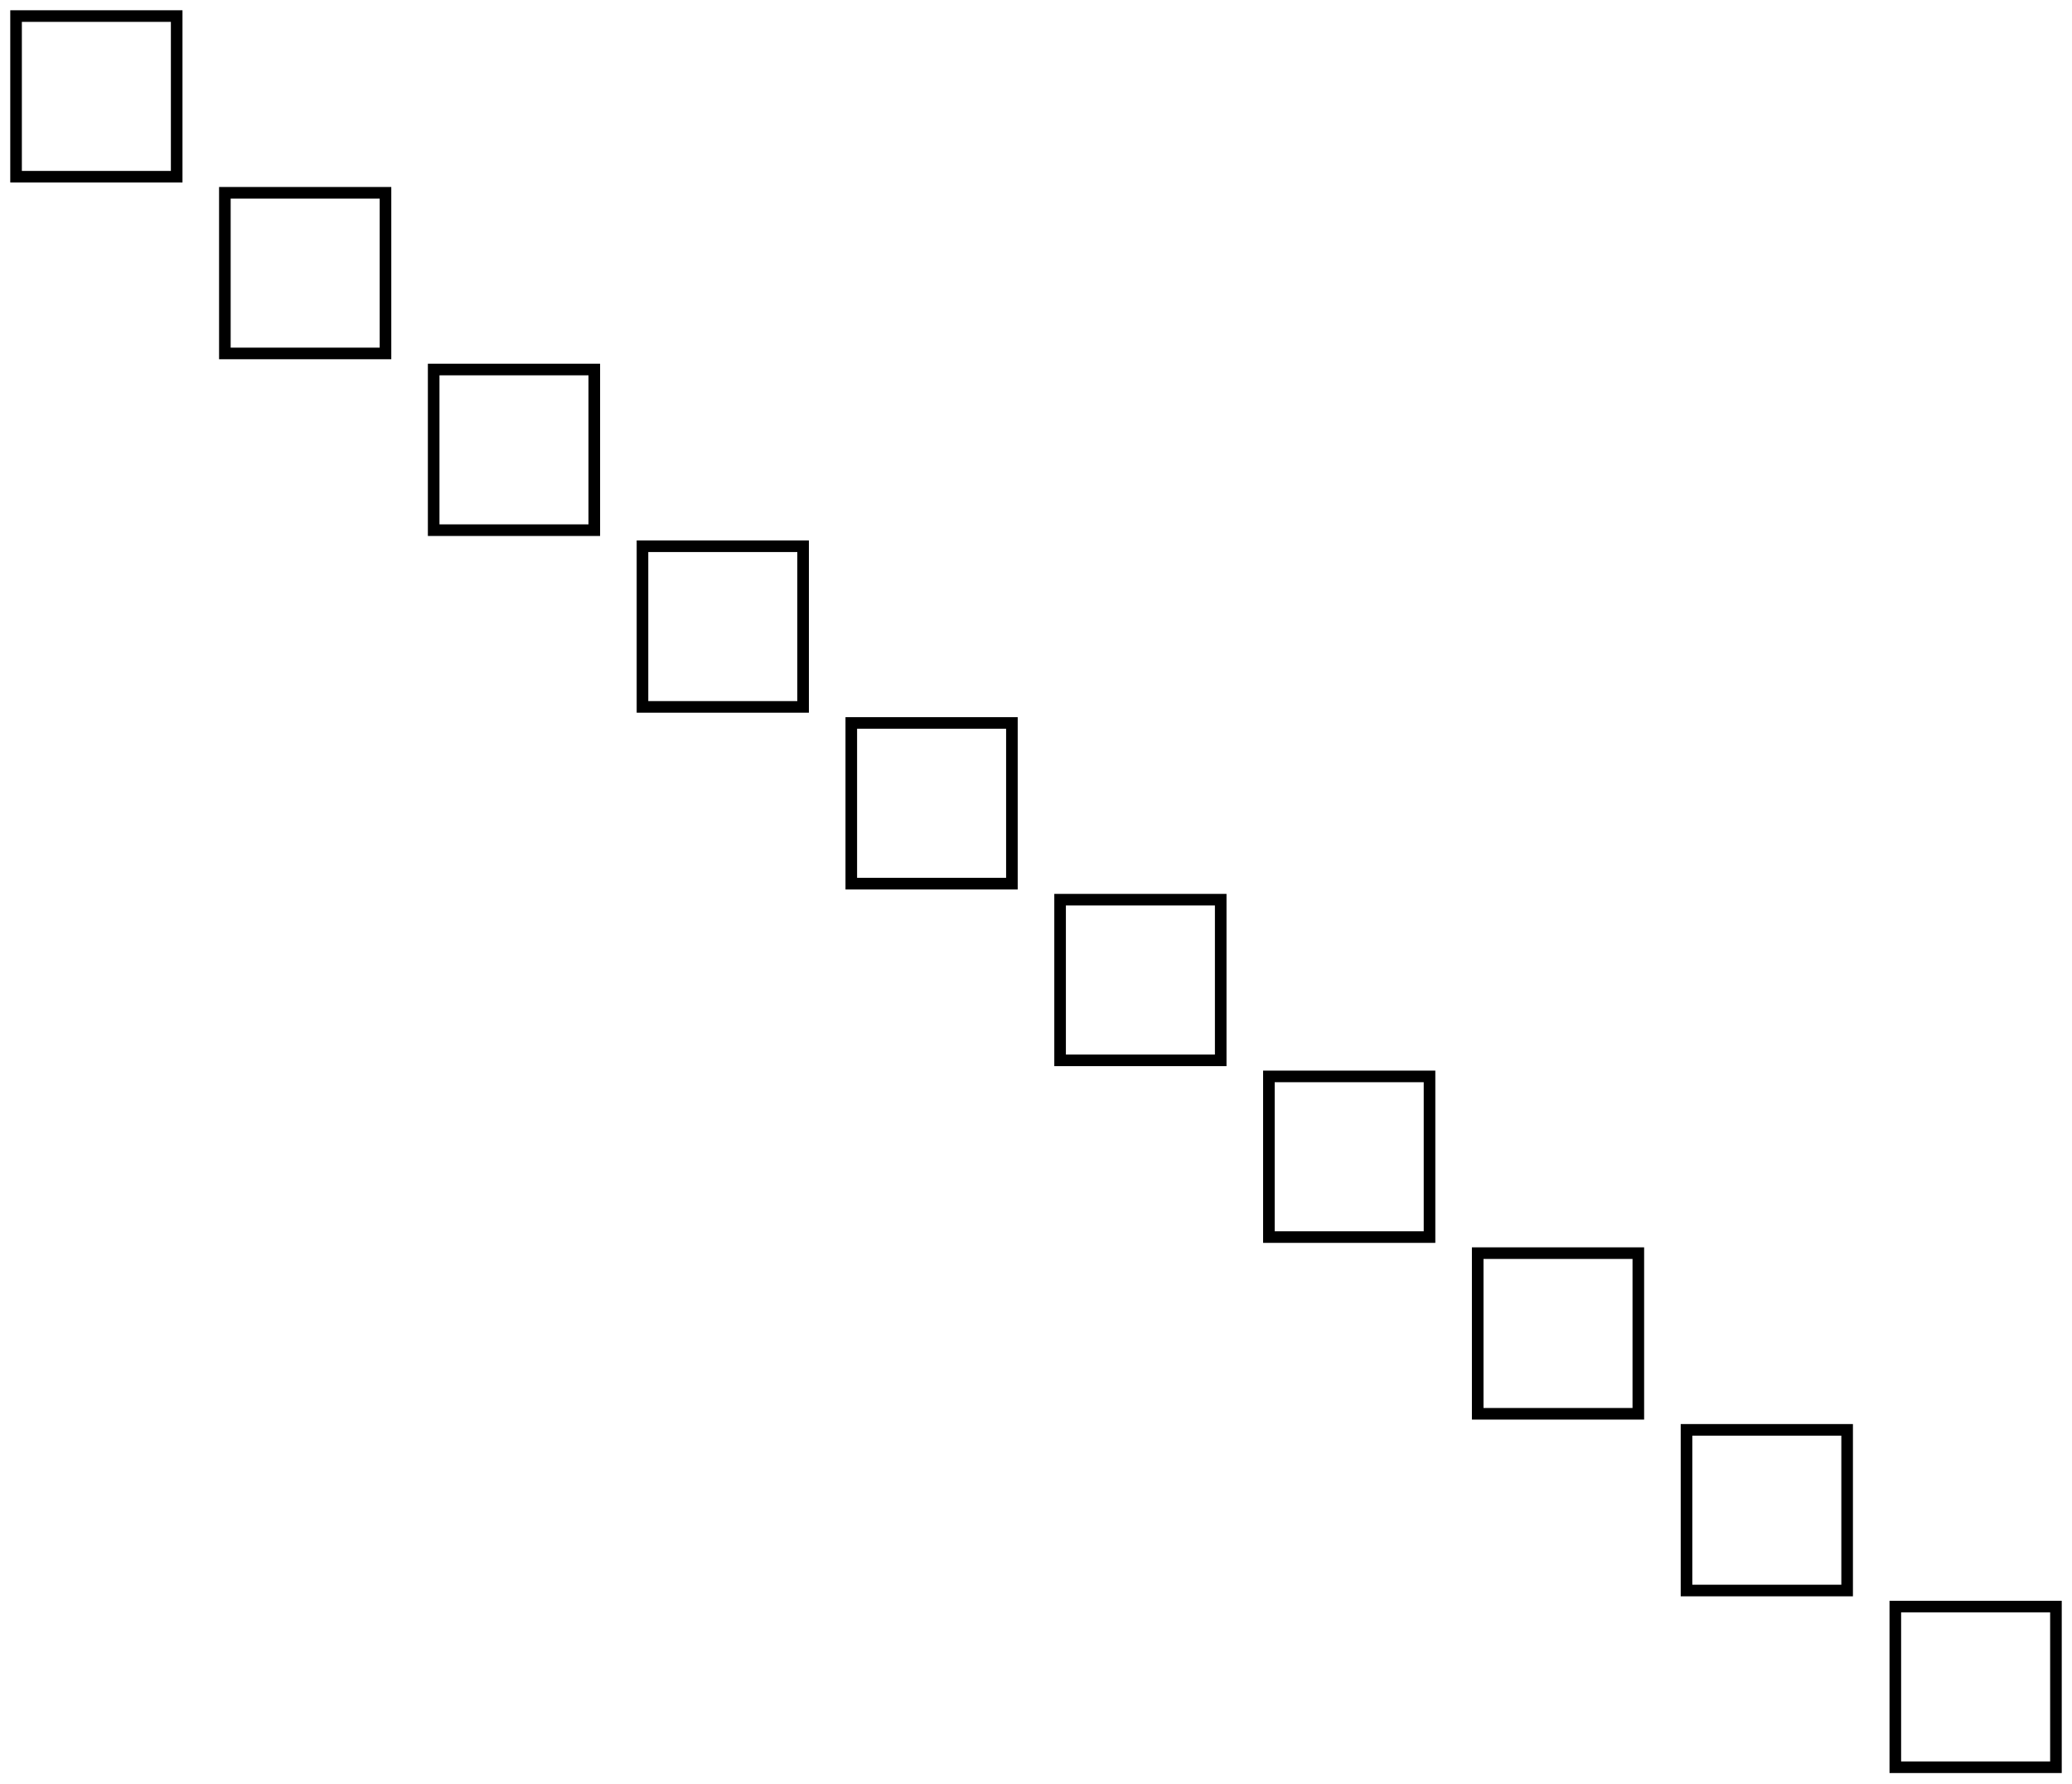
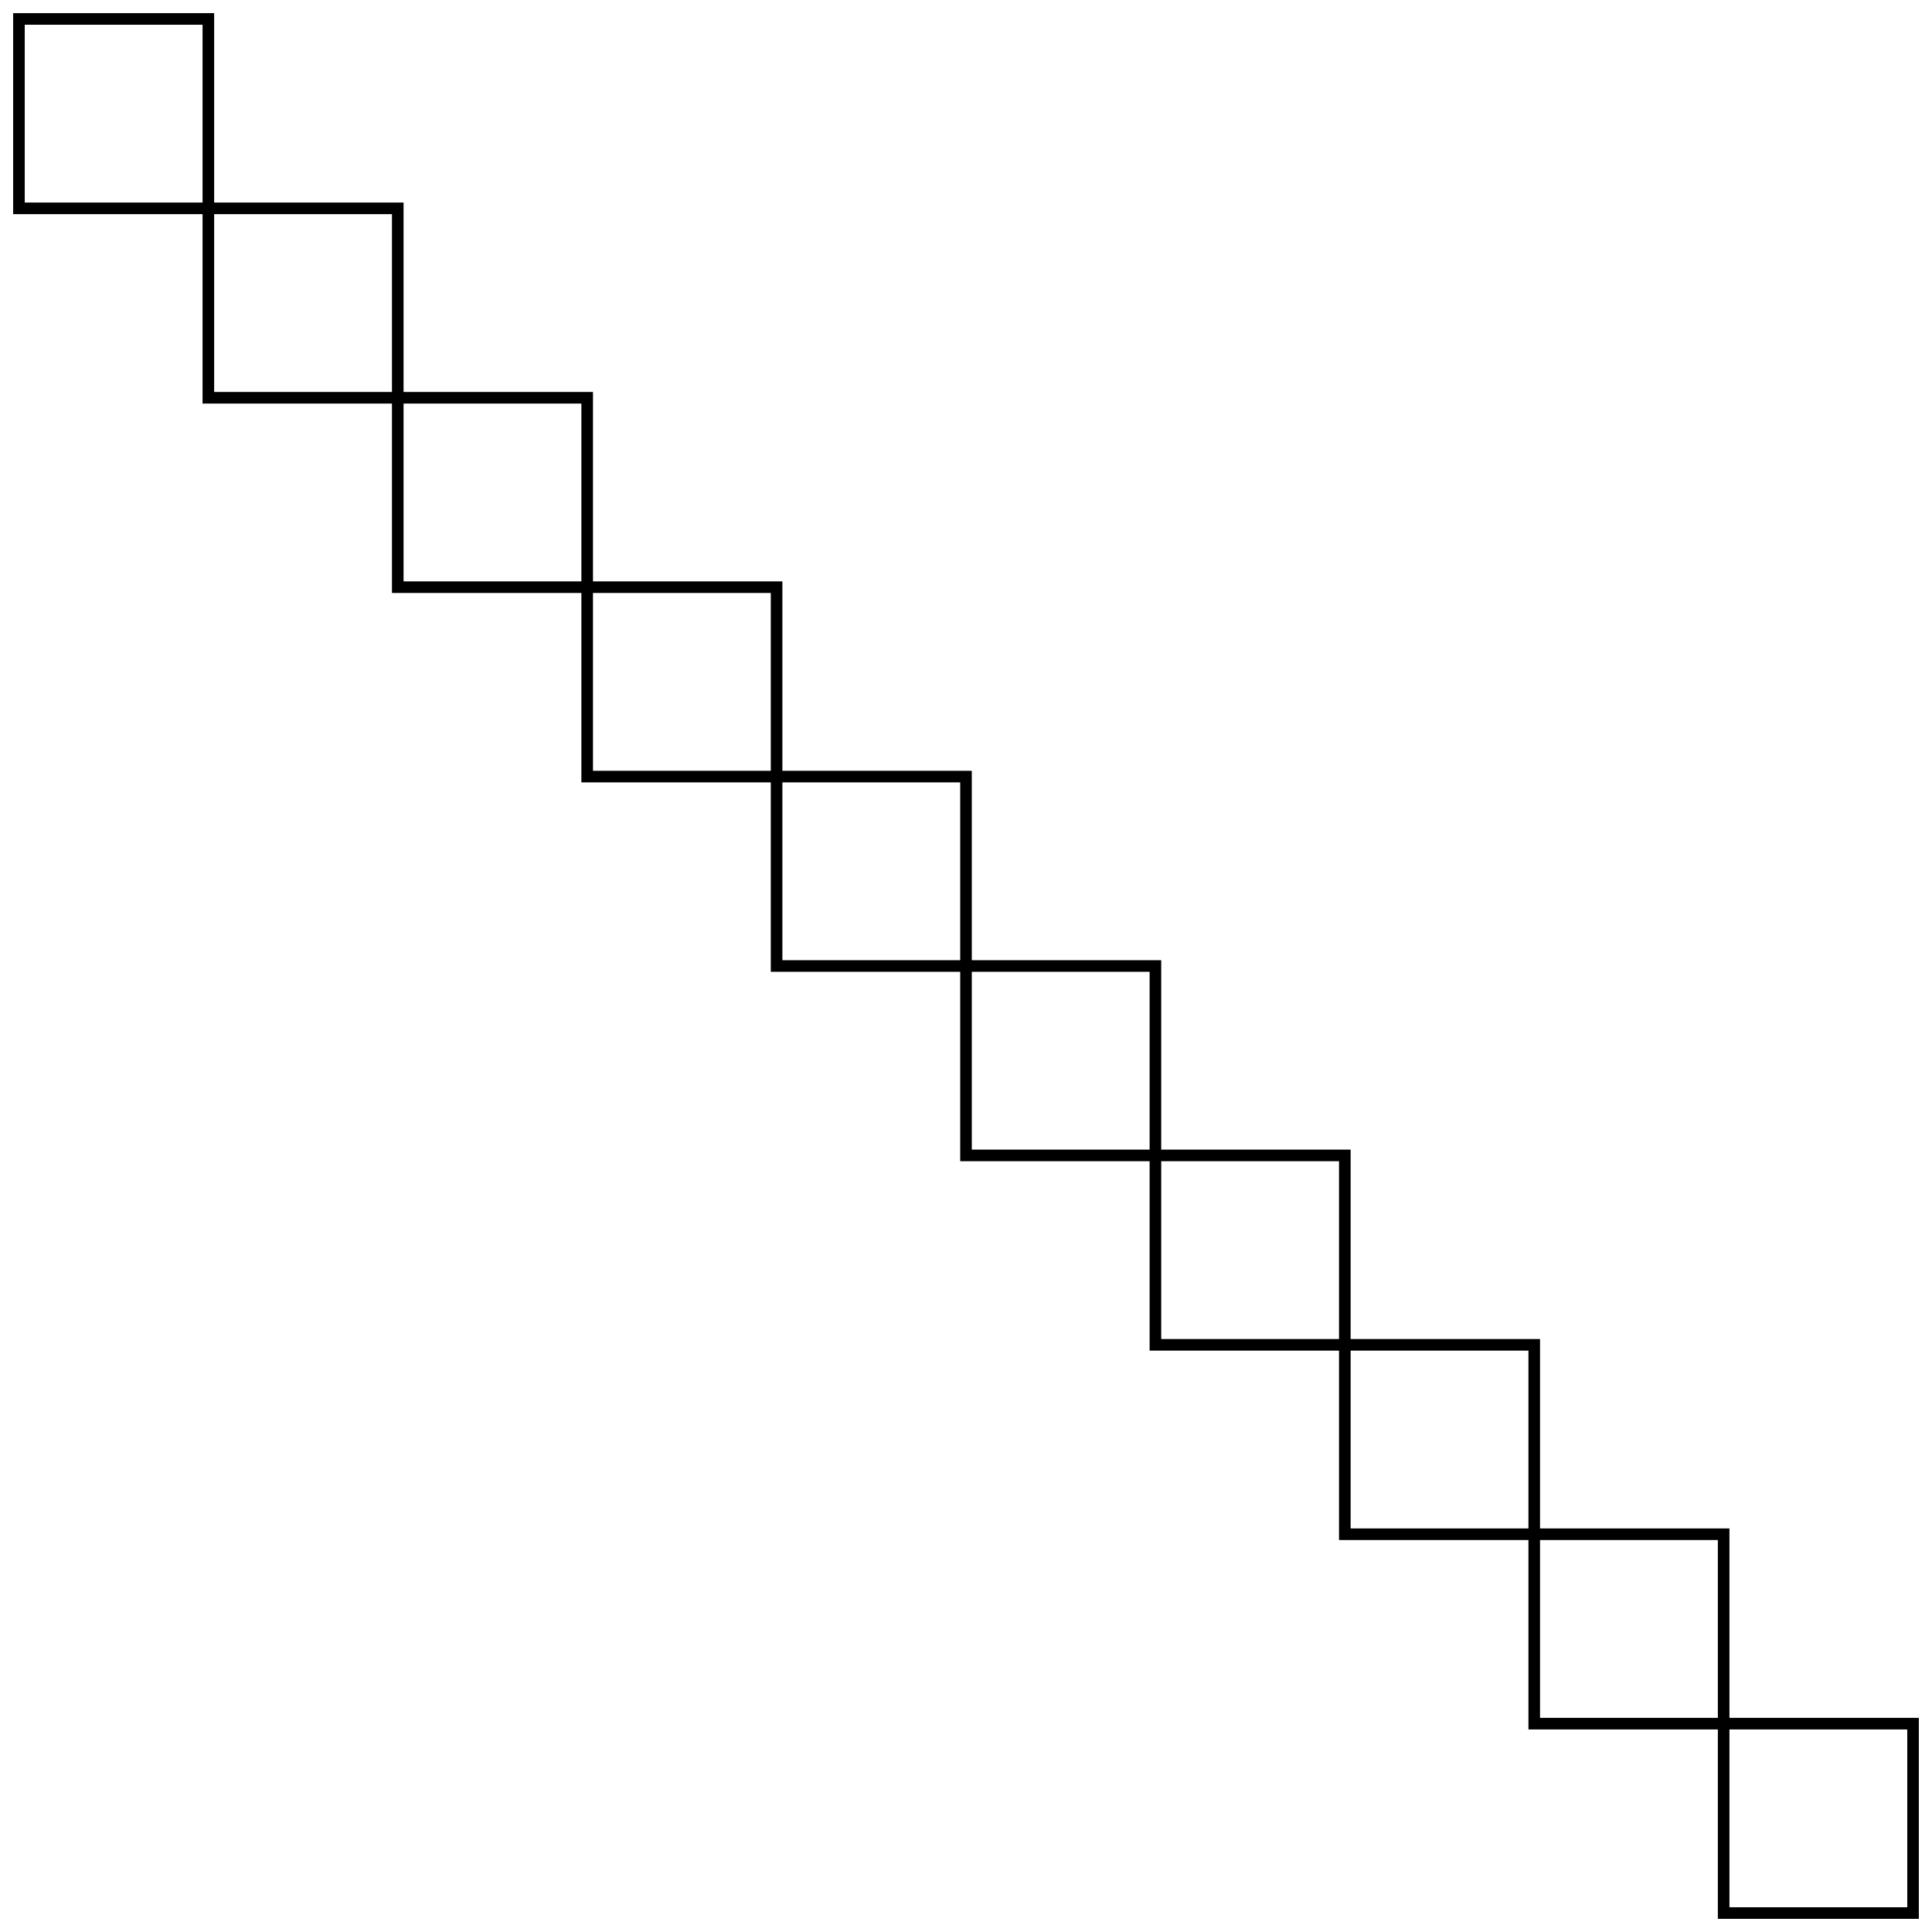
- <svg xmlns="http://www.w3.org/2000/svg" version="1.1" viewBox="-6 -6 129 111" fill="none" stroke="black" stroke-width="0.6%" vector-effect="non-scaling-stroke">
-   <path d="M 112 94 L 122 94 L 122 104 L 112 104 L 112 94 Z" />
-   <path d="M 99 83 L 109 83 L 109 93 L 99 93 L 99 83 Z" />
-   <path d="M 86 72 L 96 72 L 96 82 L 86 82 L 86 72 Z" />
-   <path d="M 73 61 L 83 61 L 83 71 L 73 71 L 73 61 Z" />
-   <path d="M 60 50 L 70 50 L 70 60 L 60 60 L 60 50 Z" />
-   <path d="M 47 39 L 57 39 L 57 49 L 47 49 L 47 39 Z" />
-   <path d="M 34 28 L 44 28 L 44 38 L 34 38 L 34 28 Z" />
-   <path d="M 21 17 L 31 17 L 31 27 L 21 27 L 21 17 Z" />
-   <path d="M -5 -5 L 5 -5 L 5 5 L -5 5 L -5 -5 Z" />
-   <path d="M 8 6 L 18 6 L 18 16 L 8 16 L 8 6 Z" />
+ <svg xmlns="http://www.w3.org/2000/svg" version="1.1" viewBox="-6 -6 102 102" fill="none" stroke="black" stroke-width="0.6%" vector-effect="non-scaling-stroke">
+   <path d="M 85 85 L 95 85 L 95 95 L 85 95 L 85 85 L 75 85 L 75 75 L 85 75 L 85 85 Z" />
+   <path d="M 65 65 L 75 65 L 75 75 L 65 75 L 65 65 L 55 65 L 55 55 L 45 55 L 45 45 L 55 45 L 55 55 L 65 55 L 65 65 Z" />
+   <path d="M 35 35 L 45 35 L 45 45 L 35 45 L 35 35 L 25 35 L 25 25 L 35 25 L 35 35 Z" />
+   <path d="M 15 15 L 25 15 L 25 25 L 15 25 L 15 15 L 5 15 L 5 5 L -5 5 L -5 -5 L 5 -5 L 5 5 L 15 5 L 15 15 Z" />
</svg>
